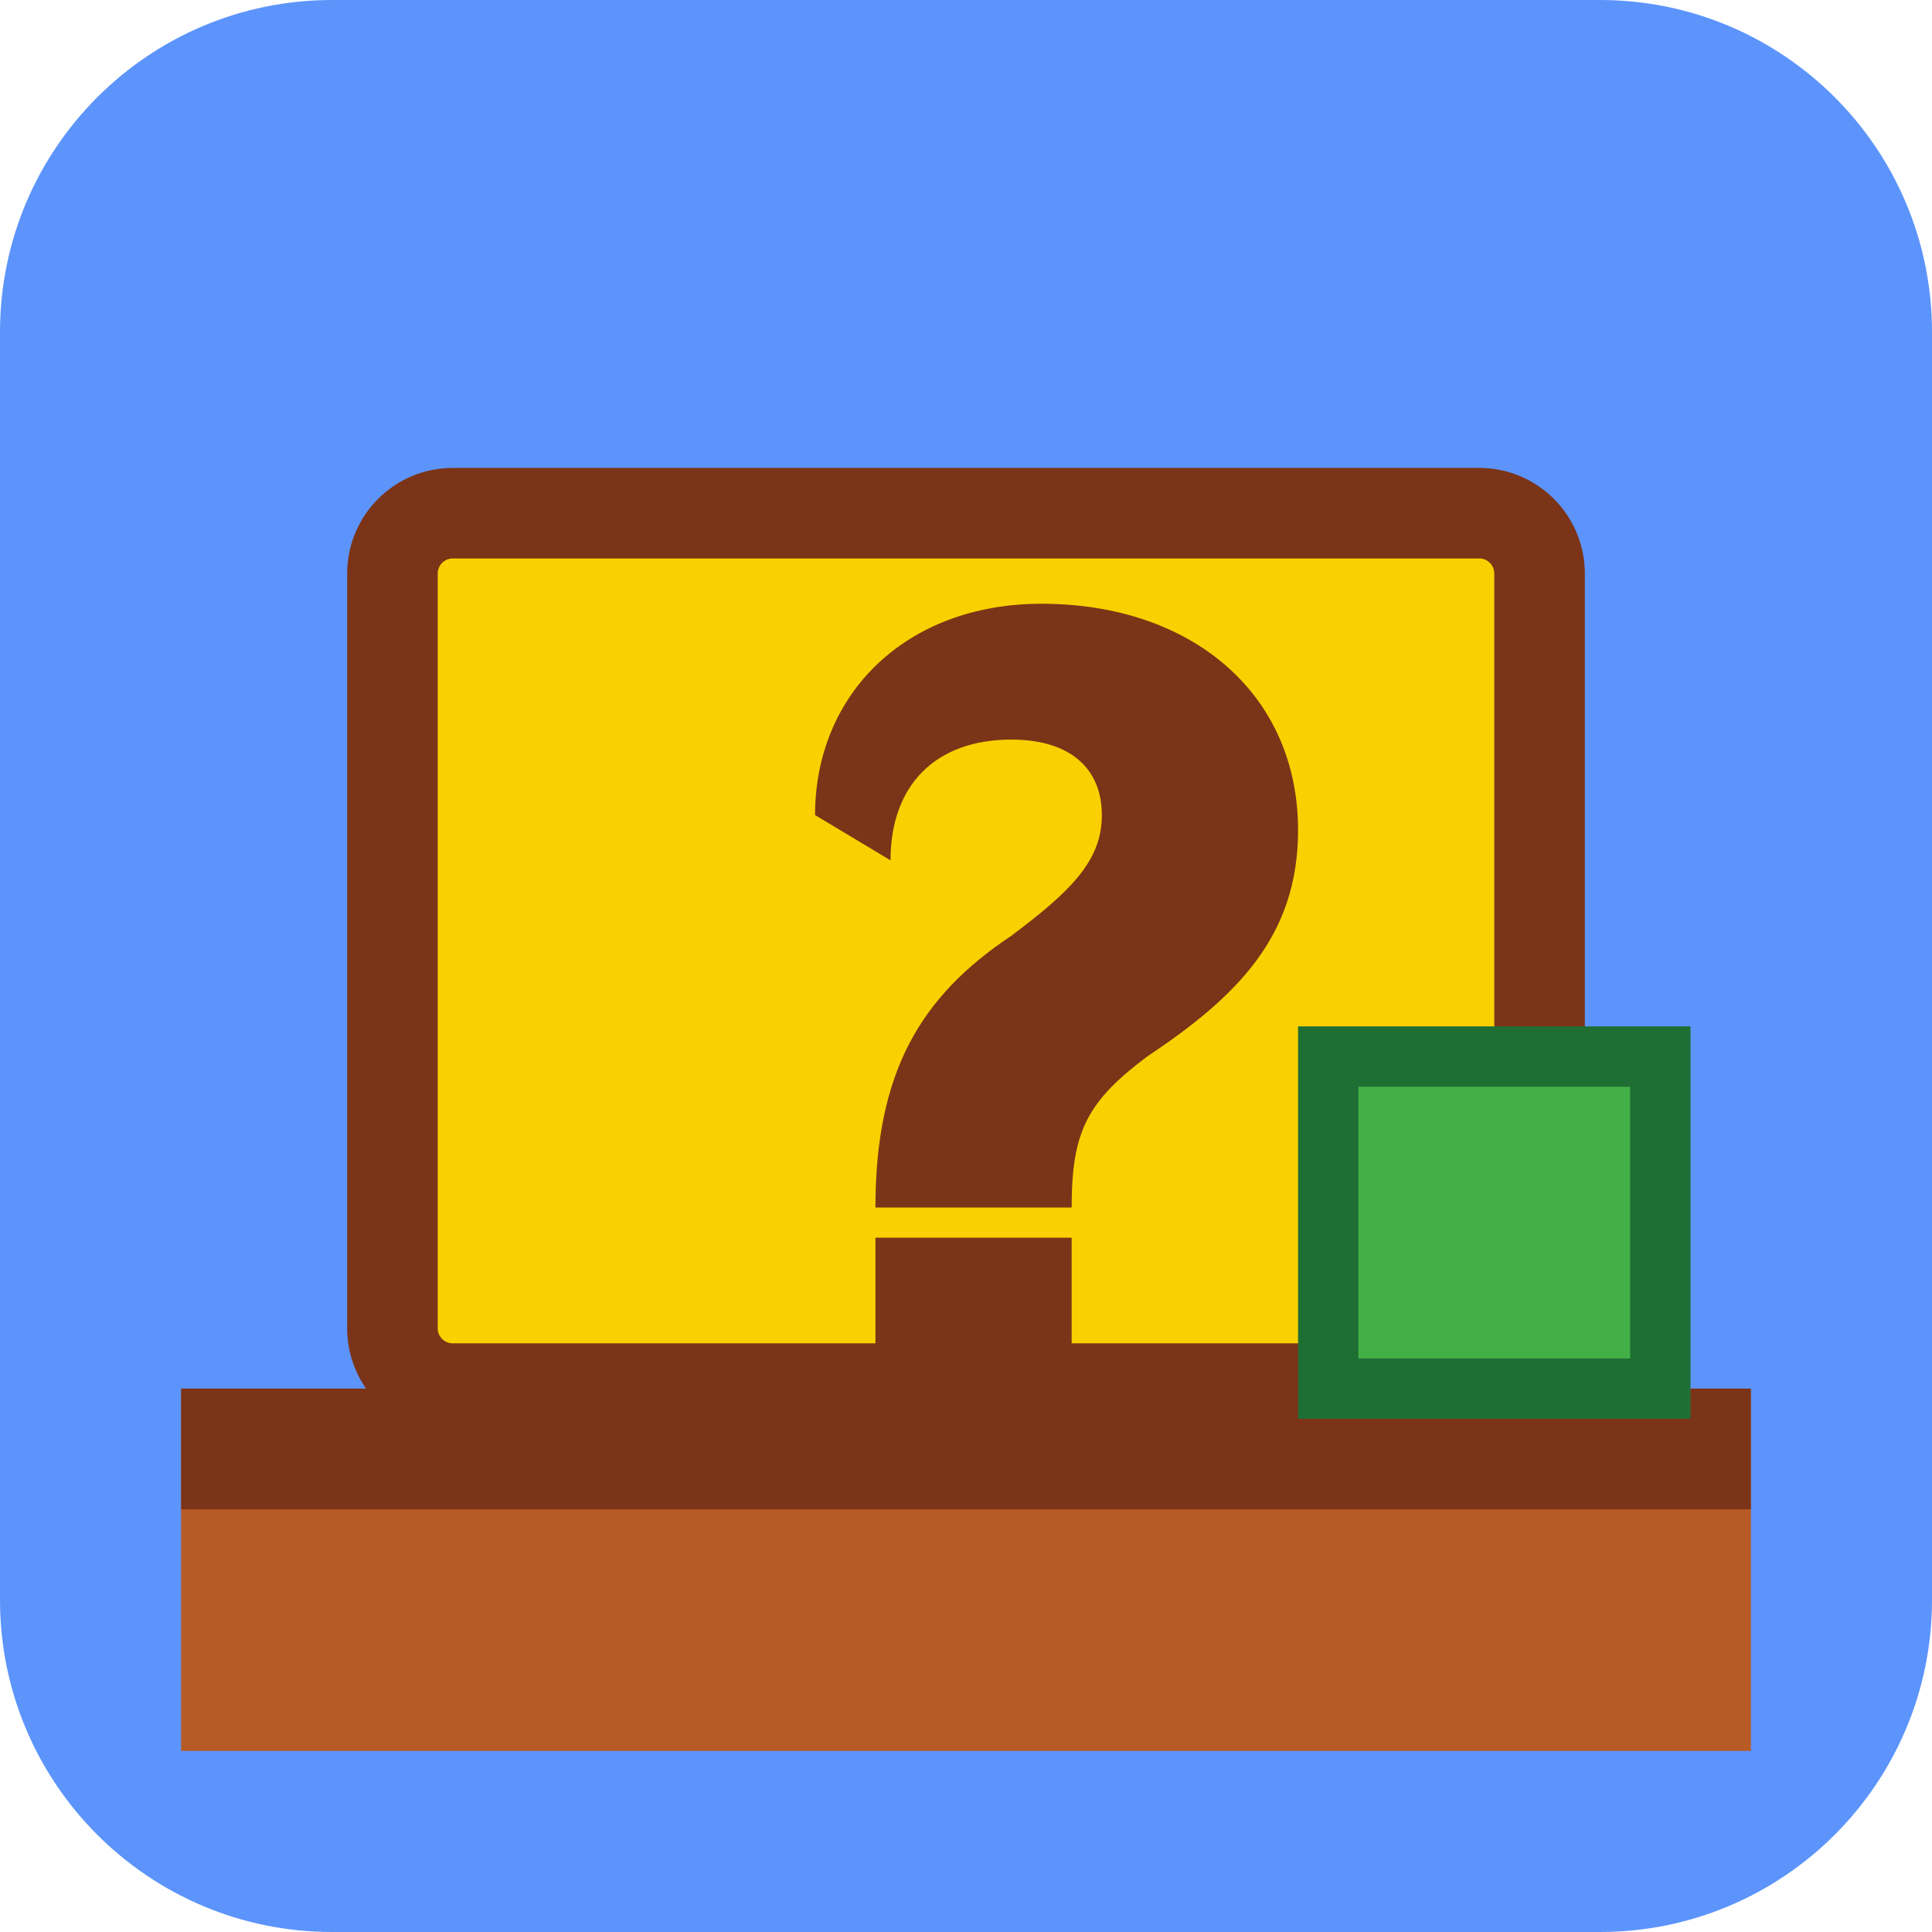
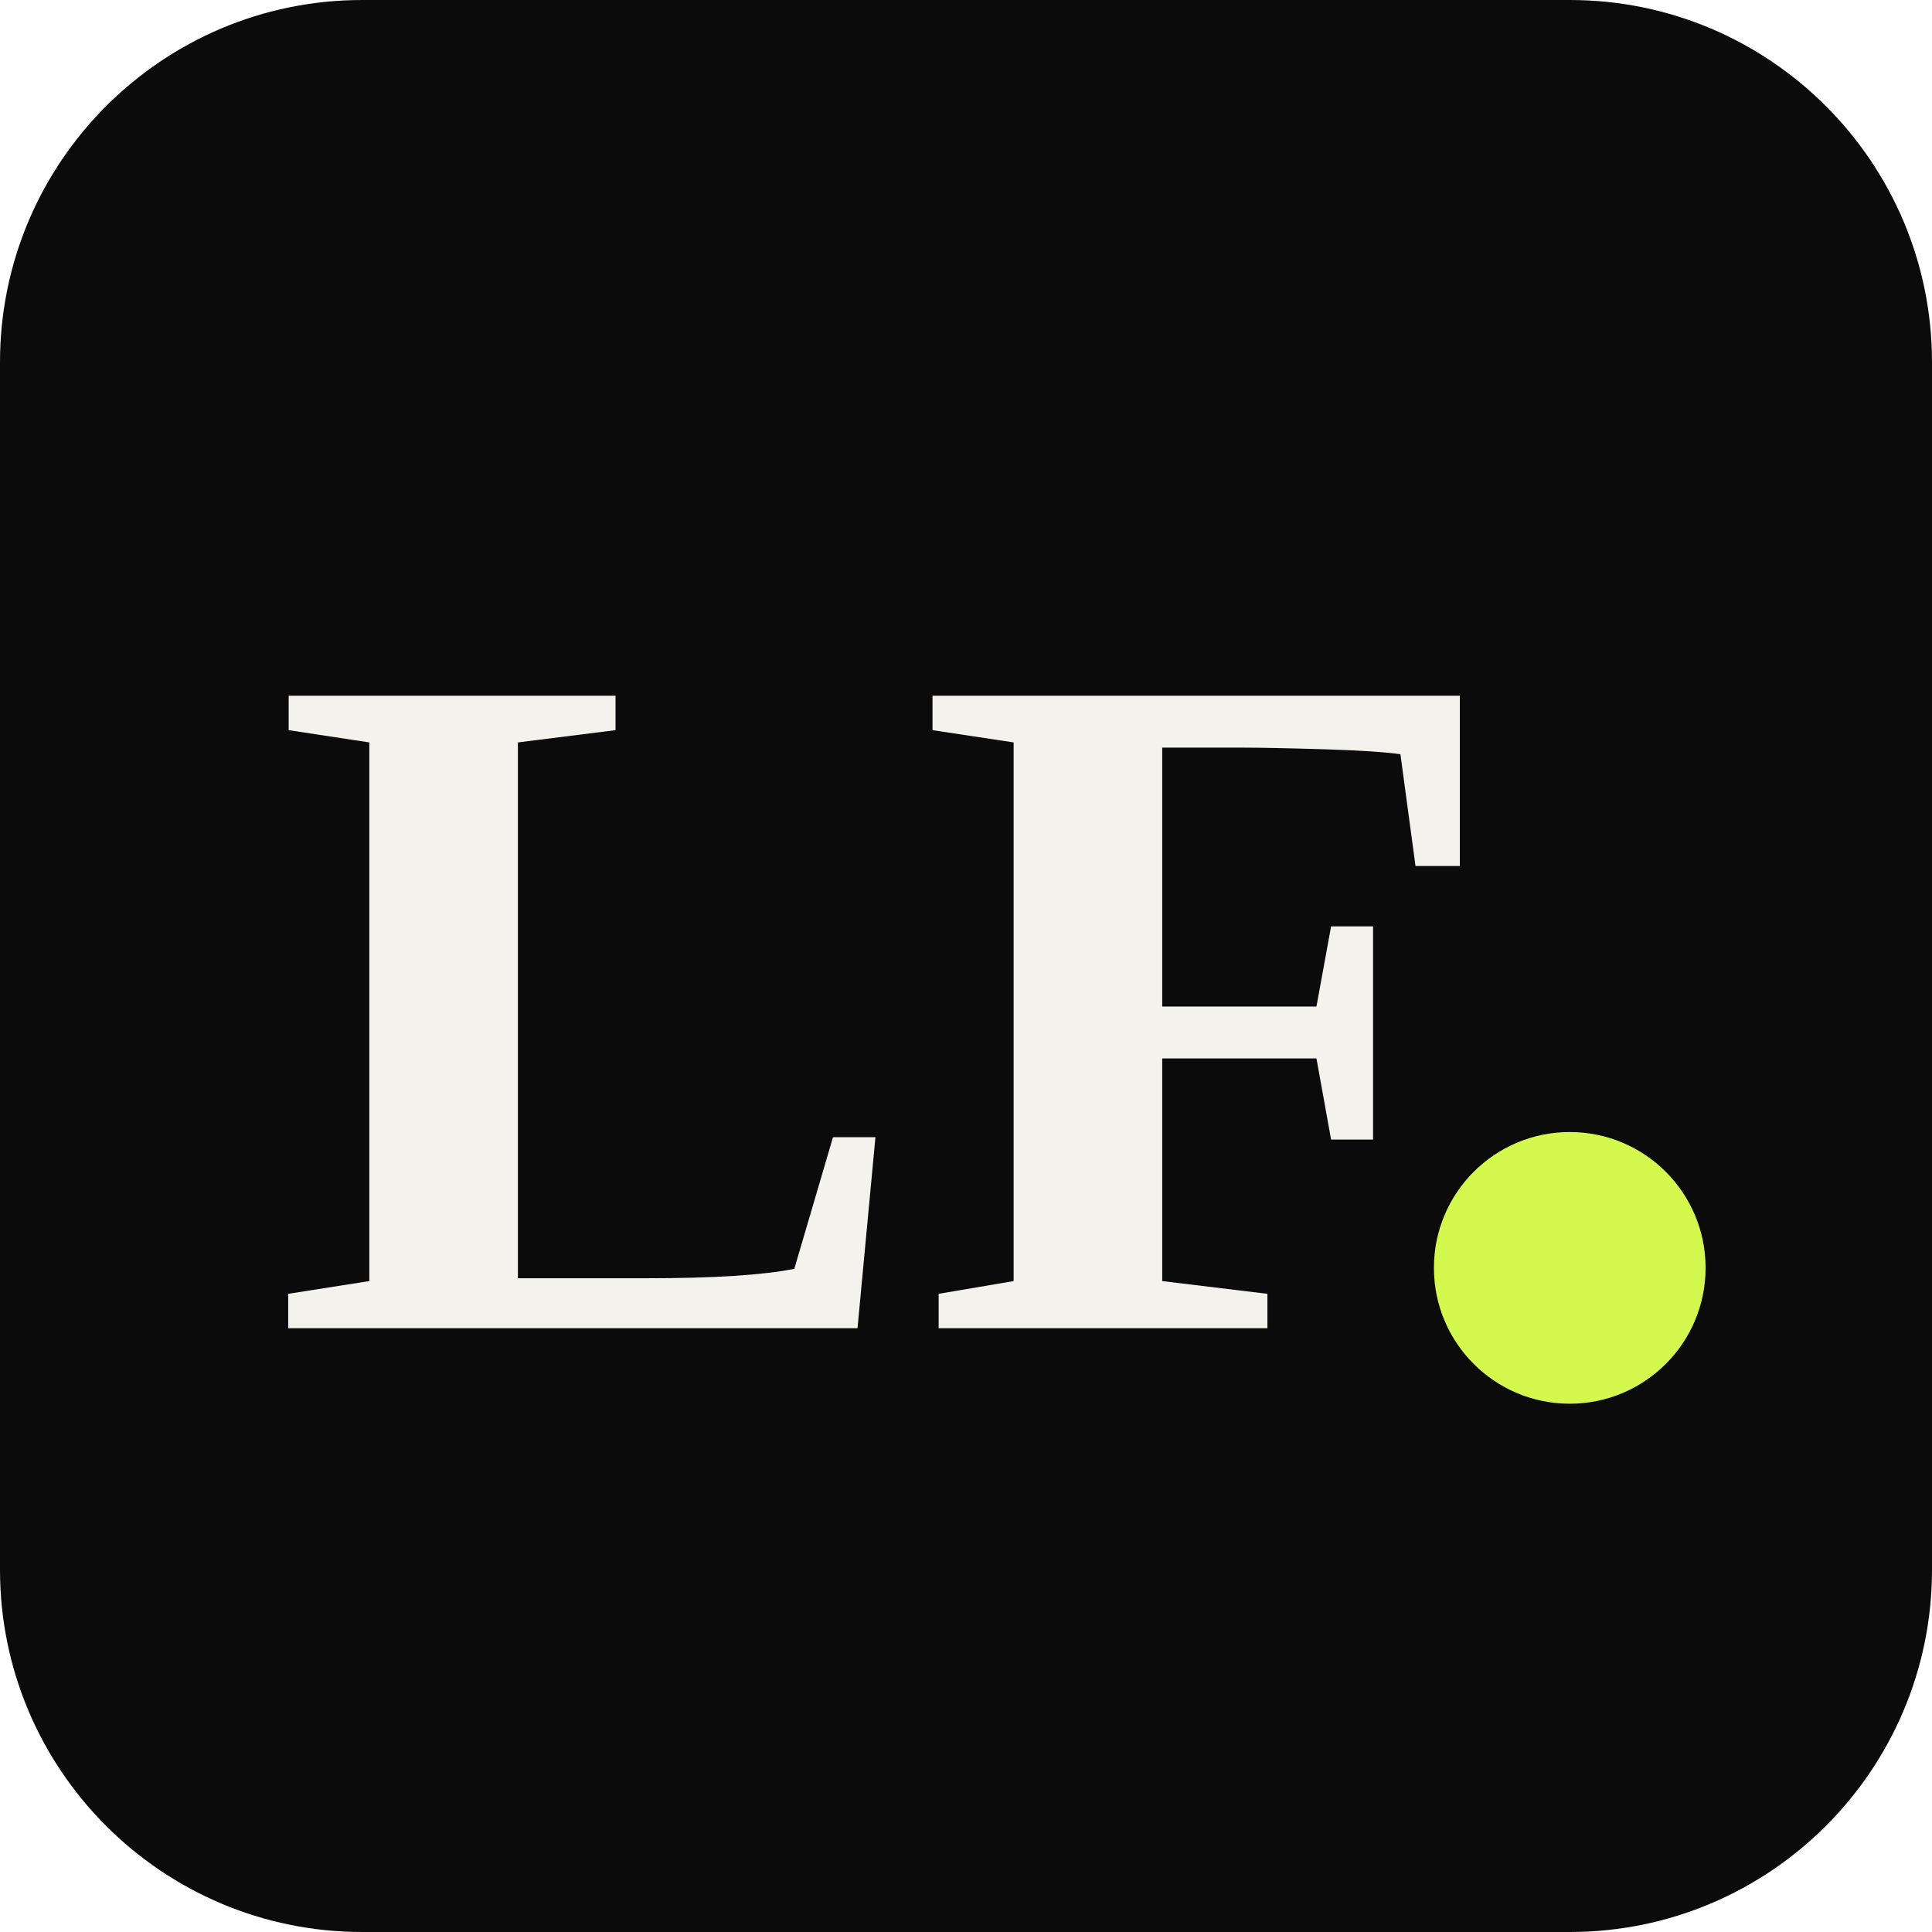
<svg xmlns="http://www.w3.org/2000/svg" viewBox="0 0 128 128">
-   <rect width="128" height="128" rx="22" fill="#5c94fc" />
-   <rect x="12" y="92" width="104" height="24" fill="#b85a24" />
-   <path d="M12 92h104v8H12z" fill="#7c3418" />
-   <rect x="26" y="34" width="76" height="58" rx="4" fill="#fbd000" stroke="#7c3418" stroke-width="6" />
-   <path d="M54 54c0-8 6-14 15-14 10 0 17 6 17 15 0 7-4 11-10 15-4 3-5 5-5 10H58c0-9 3-14 9-18 4-3 6-5 6-8 0-3-2-5-6-5-5 0-8 3-8 8l-5-3z" fill="#7c3418" />
-   <rect x="58" y="82" width="13" height="8" fill="#7c3418" />
-   <rect x="88" y="70" width="22" height="22" fill="#43b047" stroke="#1f6f34" stroke-width="4" />
+   <rect width="128" height="128" rx="24" fill="#0B0B0C" />
+   <text x="18" y="88" font-family="Georgia, 'Times New Roman', serif" font-size="64" font-weight="bold" fill="#F3F2ED">LF</text>
+   <circle cx="104" cy="84" r="9" fill="#D4F94E" />
</svg>
